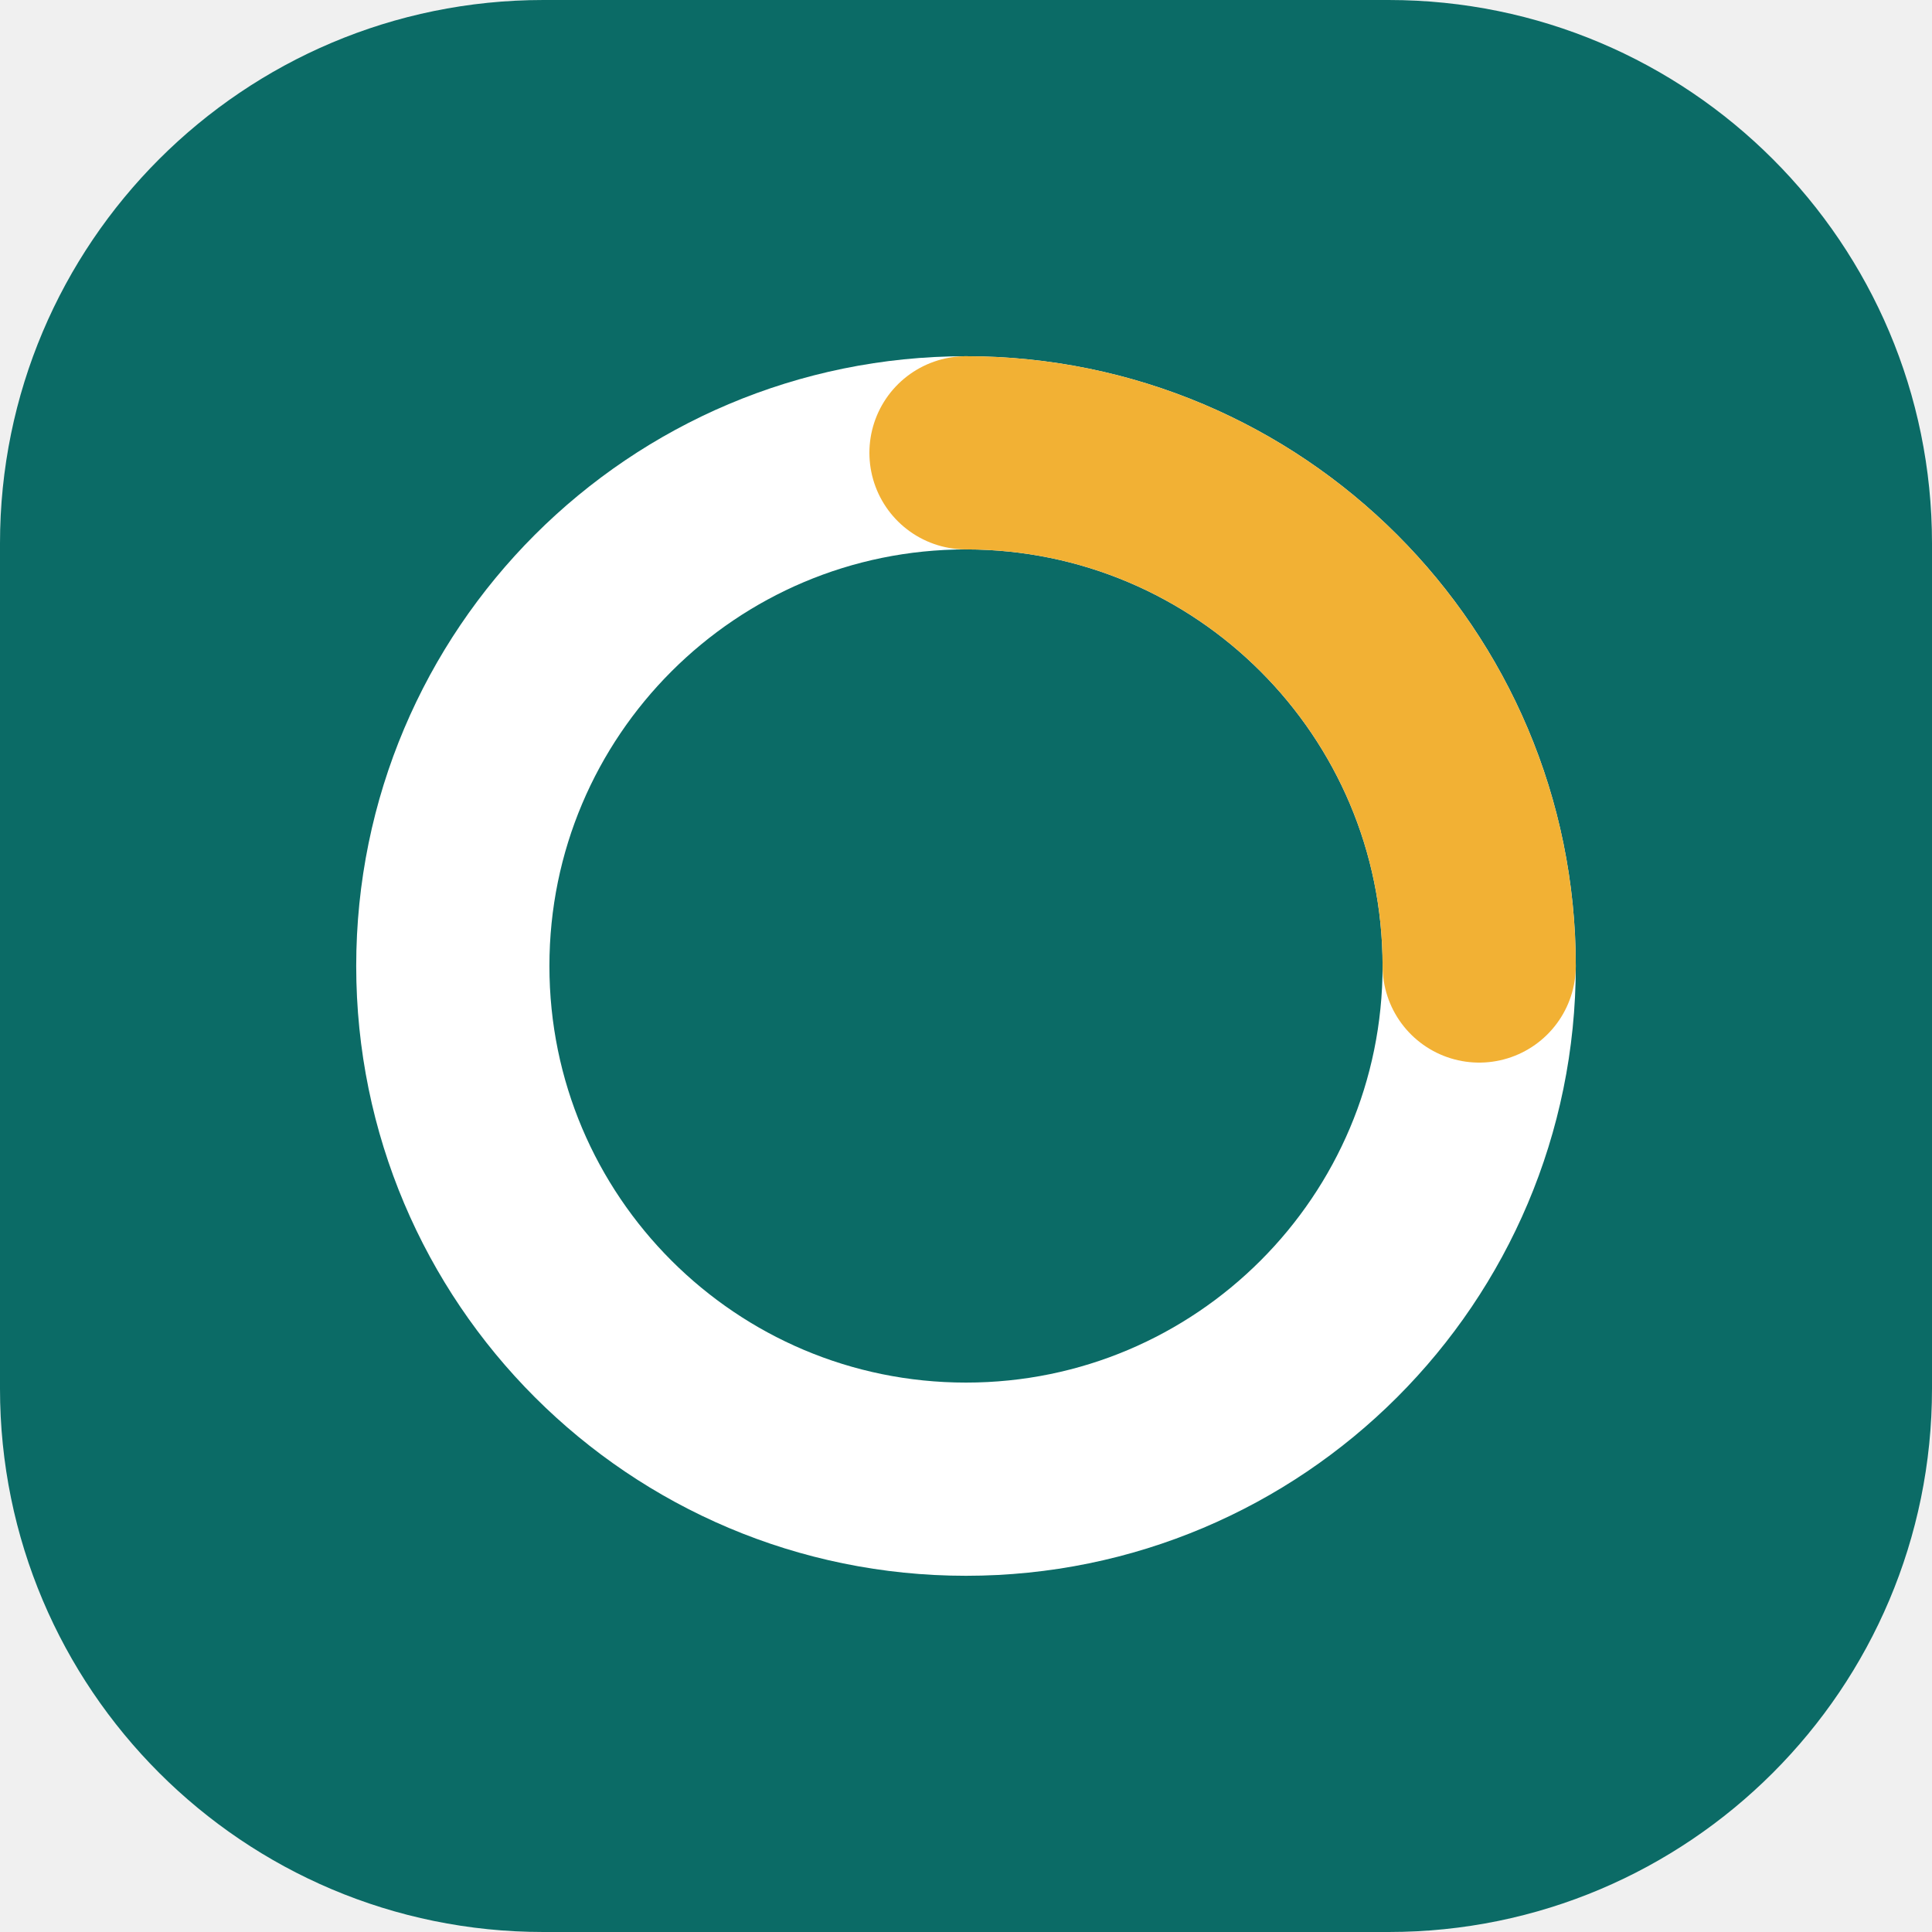
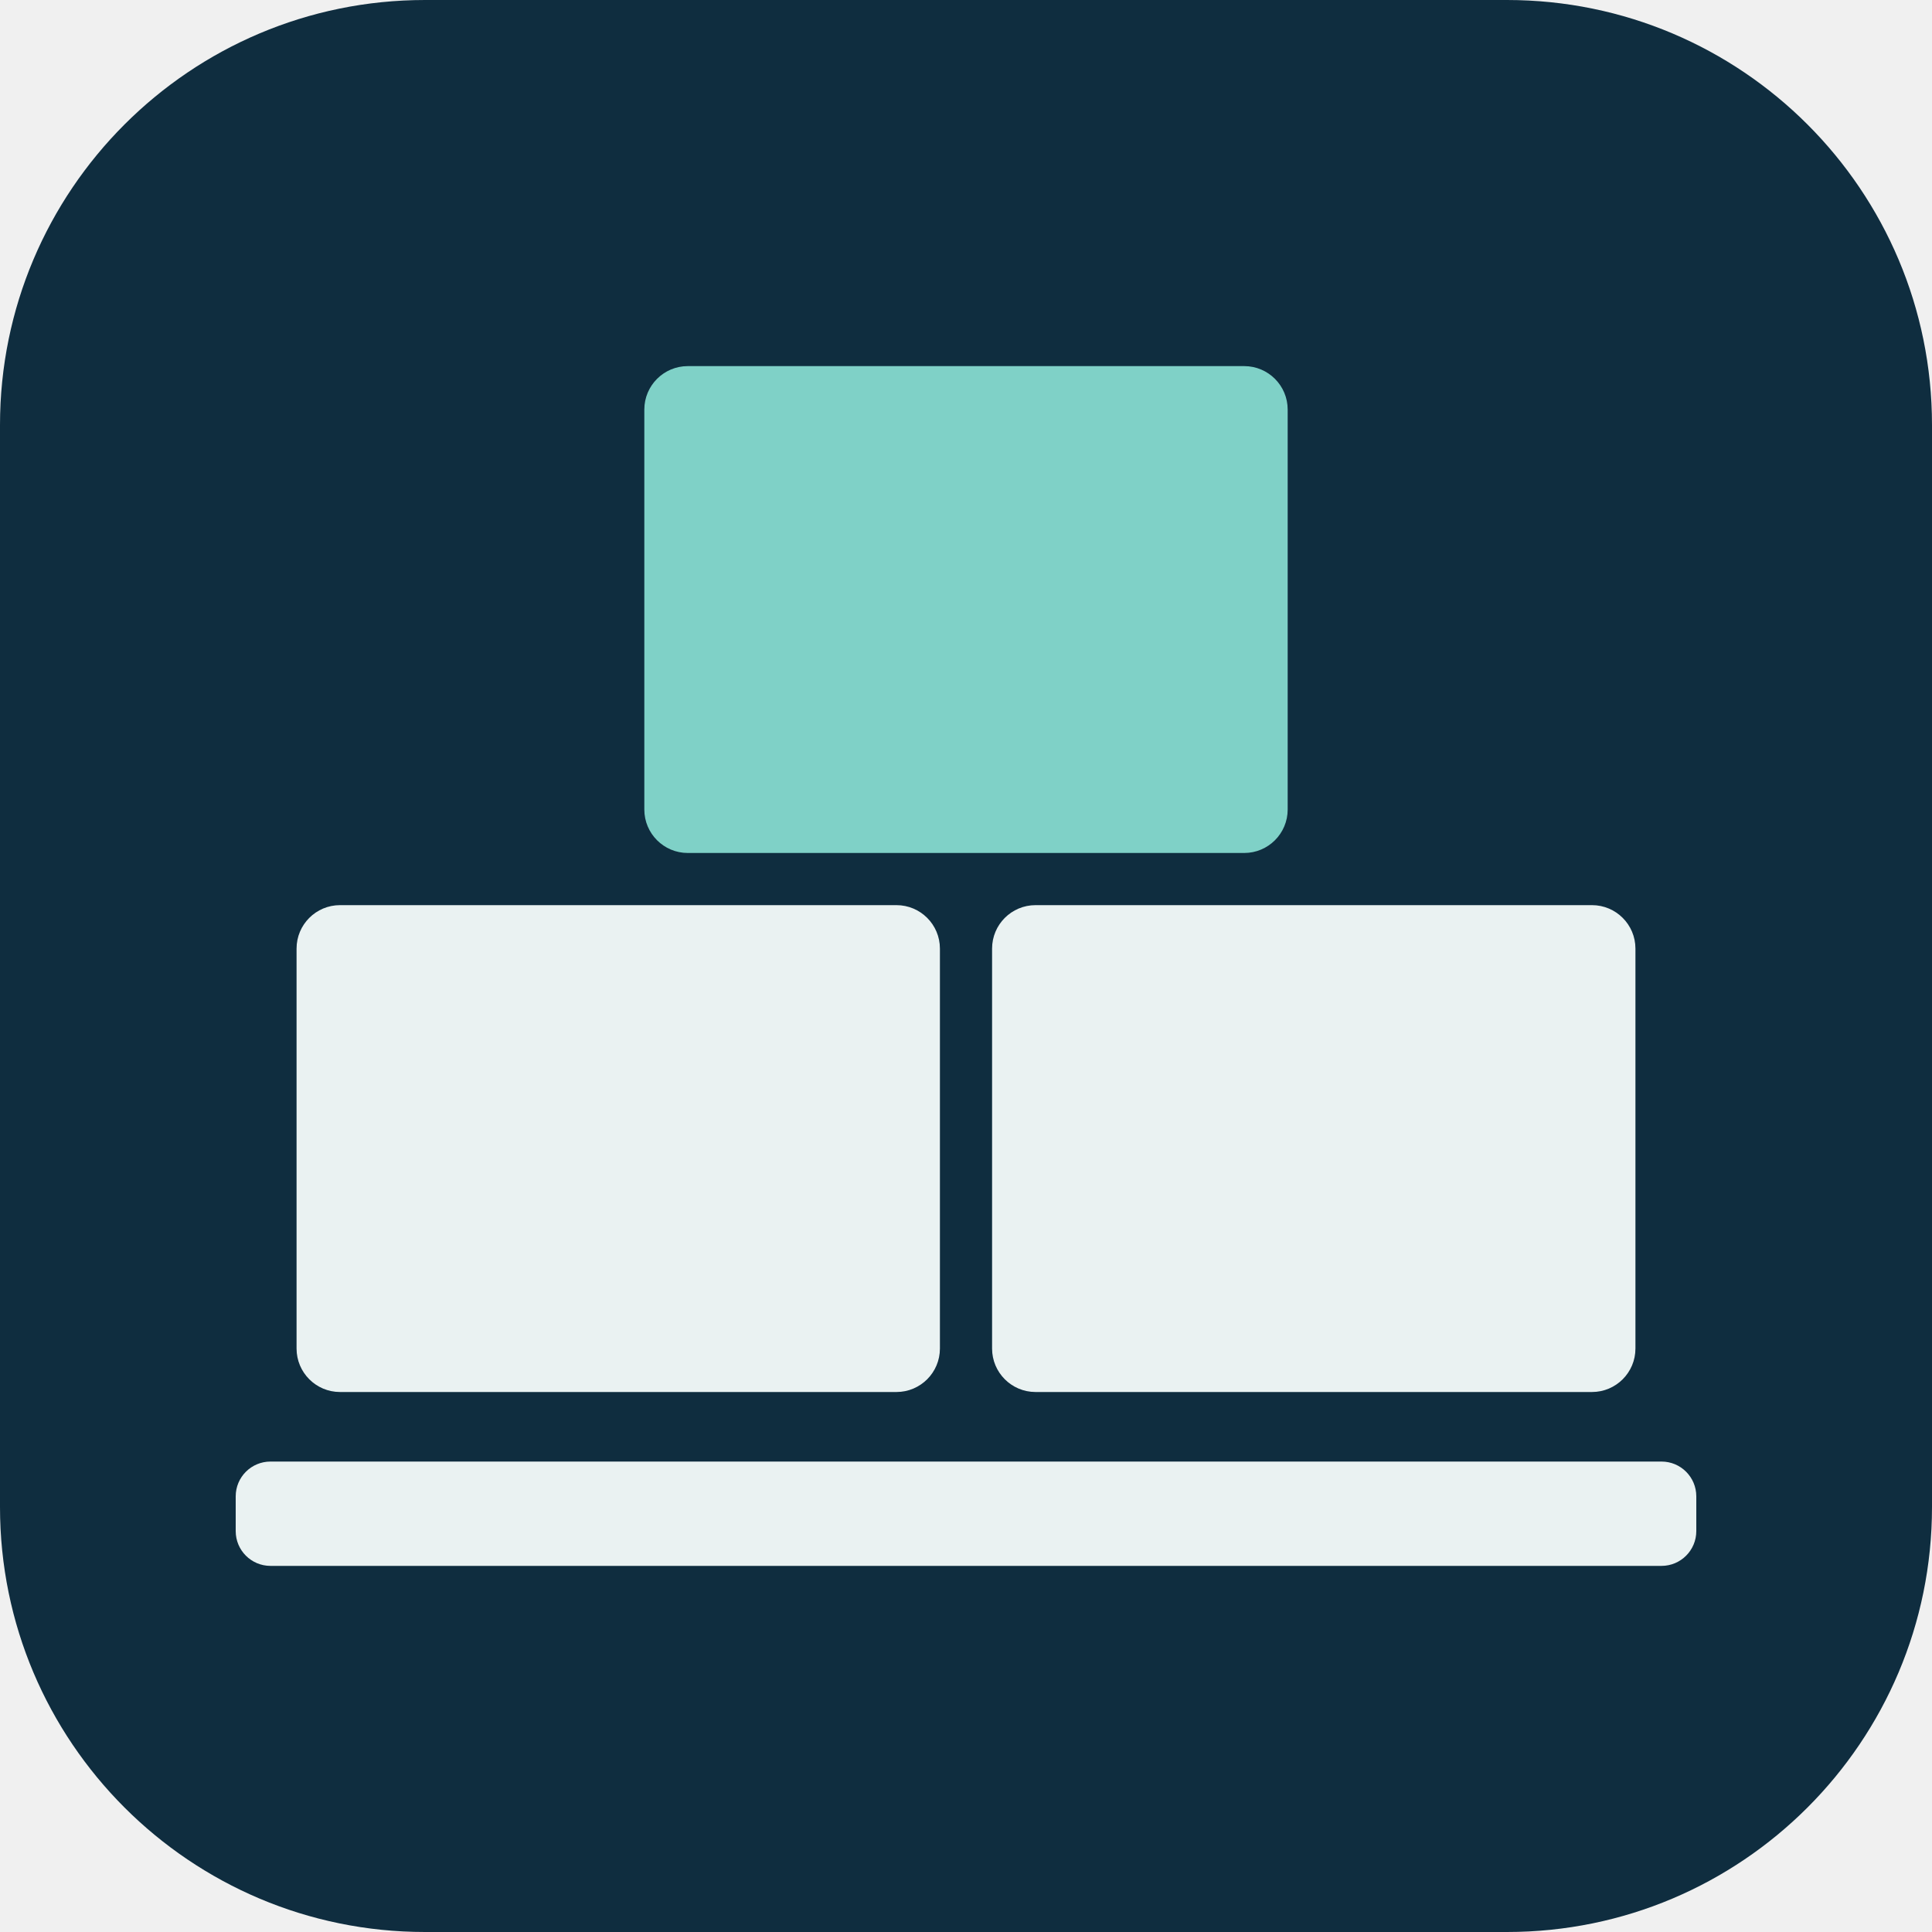
- <svg xmlns="http://www.w3.org/2000/svg" viewBox="0 0 32 32">
-   <rect width="32" height="32" rx="9" fill="#0b6b66" />
-   <circle cx="16" cy="16" r="8.5" fill="none" stroke="#fff" stroke-width="3.2" />
-   <path d="M16 7.5A8.5 8.5 0 0 1 24.5 16" fill="none" stroke="#f2b134" stroke-width="3.2" stroke-linecap="round" />
+ <svg xmlns="http://www.w3.org/2000/svg" viewBox="0 0 100 100">
+   <rect width="100" height="100" rx="22" fill="#0F2D3F" />
+   <g transform="translate(5 3.65) scale(0.9)">
+     <path d="M34.0 17h32.0a2.5 2.5 0 0 1 2.5 2.5v23.0a2.5 2.5 0 0 1-2.5 2.5h-32.0a2.5 2.5 0 0 1-2.5-2.5v-23.0a2.5 2.5 0 0 1 2.5-2.5ZM37.7 23h2.4v16h-2.4ZM45.1 23h2.4v16h-2.4ZM52.5 23h2.4v16h-2.4ZM59.9 23h2.4v16h-2.4Z" fill="#7FD1C7" />
+     <path d="M14.0 48h32.0a2.5 2.5 0 0 1 2.5 2.5v23.0a2.5 2.5 0 0 1-2.5 2.5h-32.0a2.5 2.5 0 0 1-2.5-2.5v-23.0a2.5 2.5 0 0 1 2.5-2.5ZM17.7 54h2.4v16h-2.4ZM25.1 54h2.4v16h-2.4ZM32.5 54h2.4v16h-2.4ZM39.9 54h2.4v16h-2.4ZM54.0 48h32.0a2.5 2.5 0 0 1 2.5 2.5v23.0a2.5 2.5 0 0 1-2.5 2.5h-32.0a2.5 2.5 0 0 1-2.5-2.5v-23.0a2.5 2.5 0 0 1 2.5-2.5ZM57.7 54h2.4v16h-2.4ZM65.1 54h2.4v16h-2.4ZM72.5 54h2.4v16h-2.4ZM79.9 54h2.4v16h-2.4Z" fill="#EAF2F2" />
+     <rect x="8" y="80" width="84" height="6" rx="2" fill="#EAF2F2" />
+   </g>
</svg>
